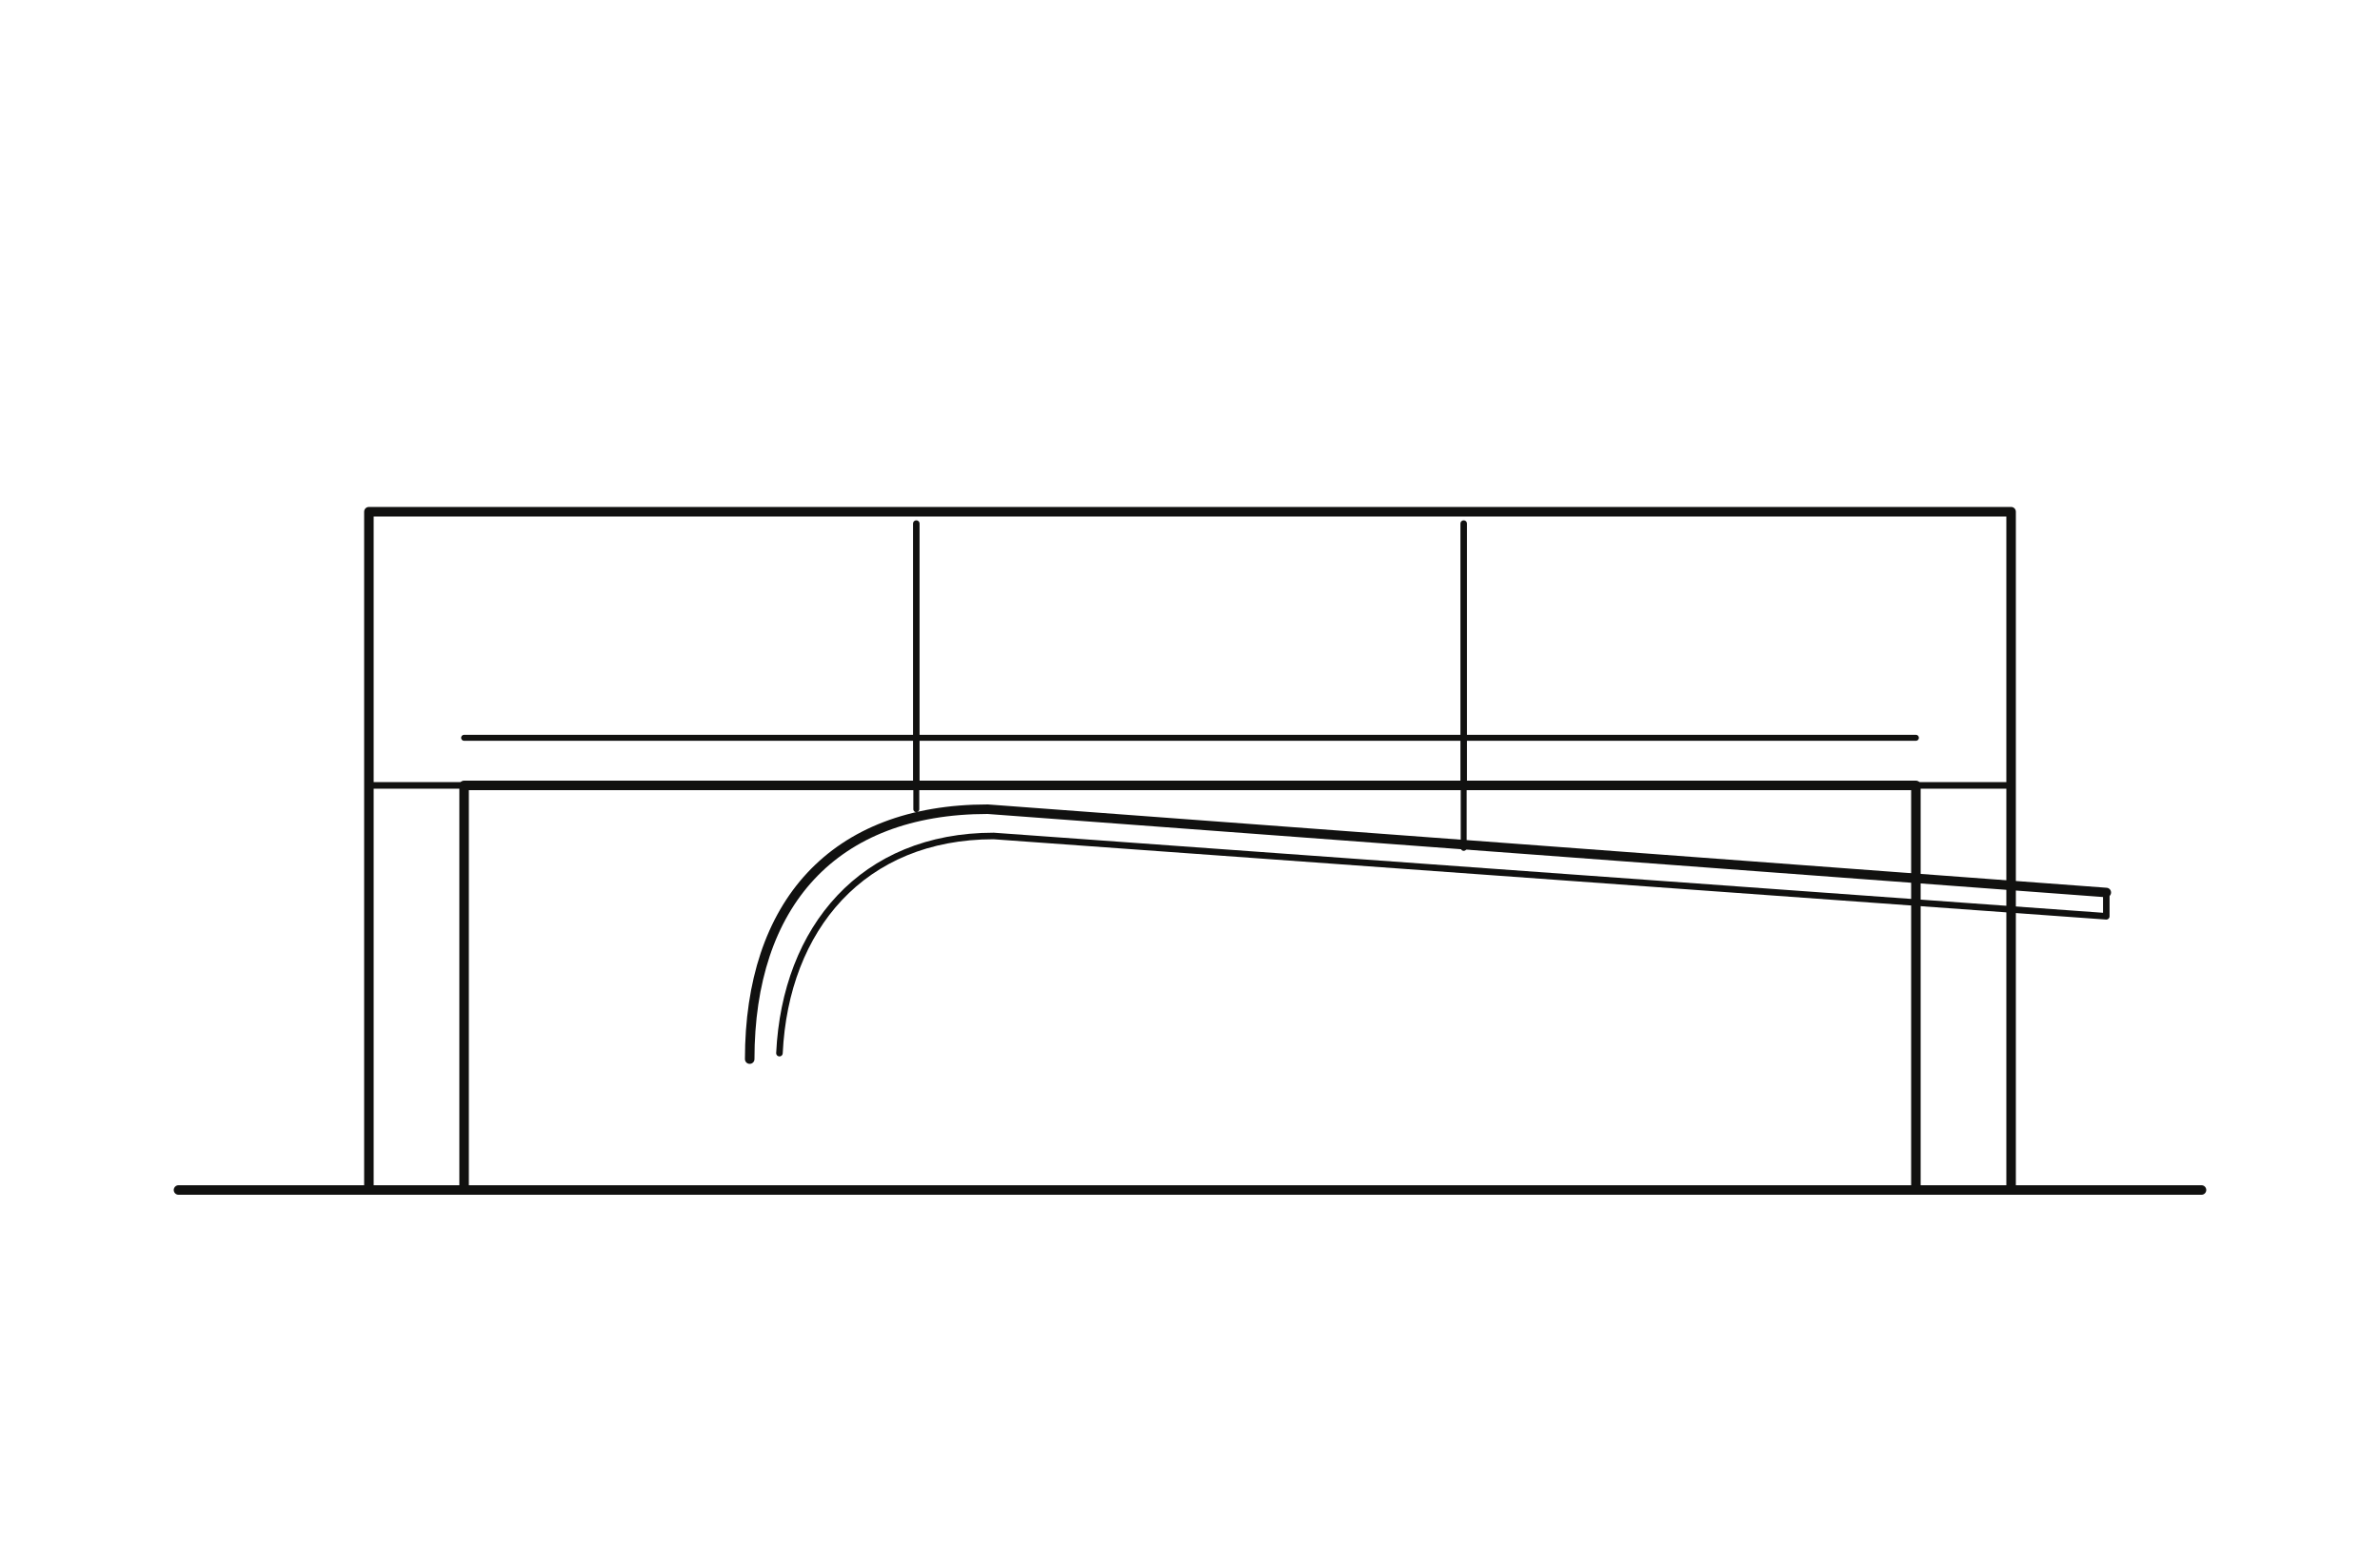
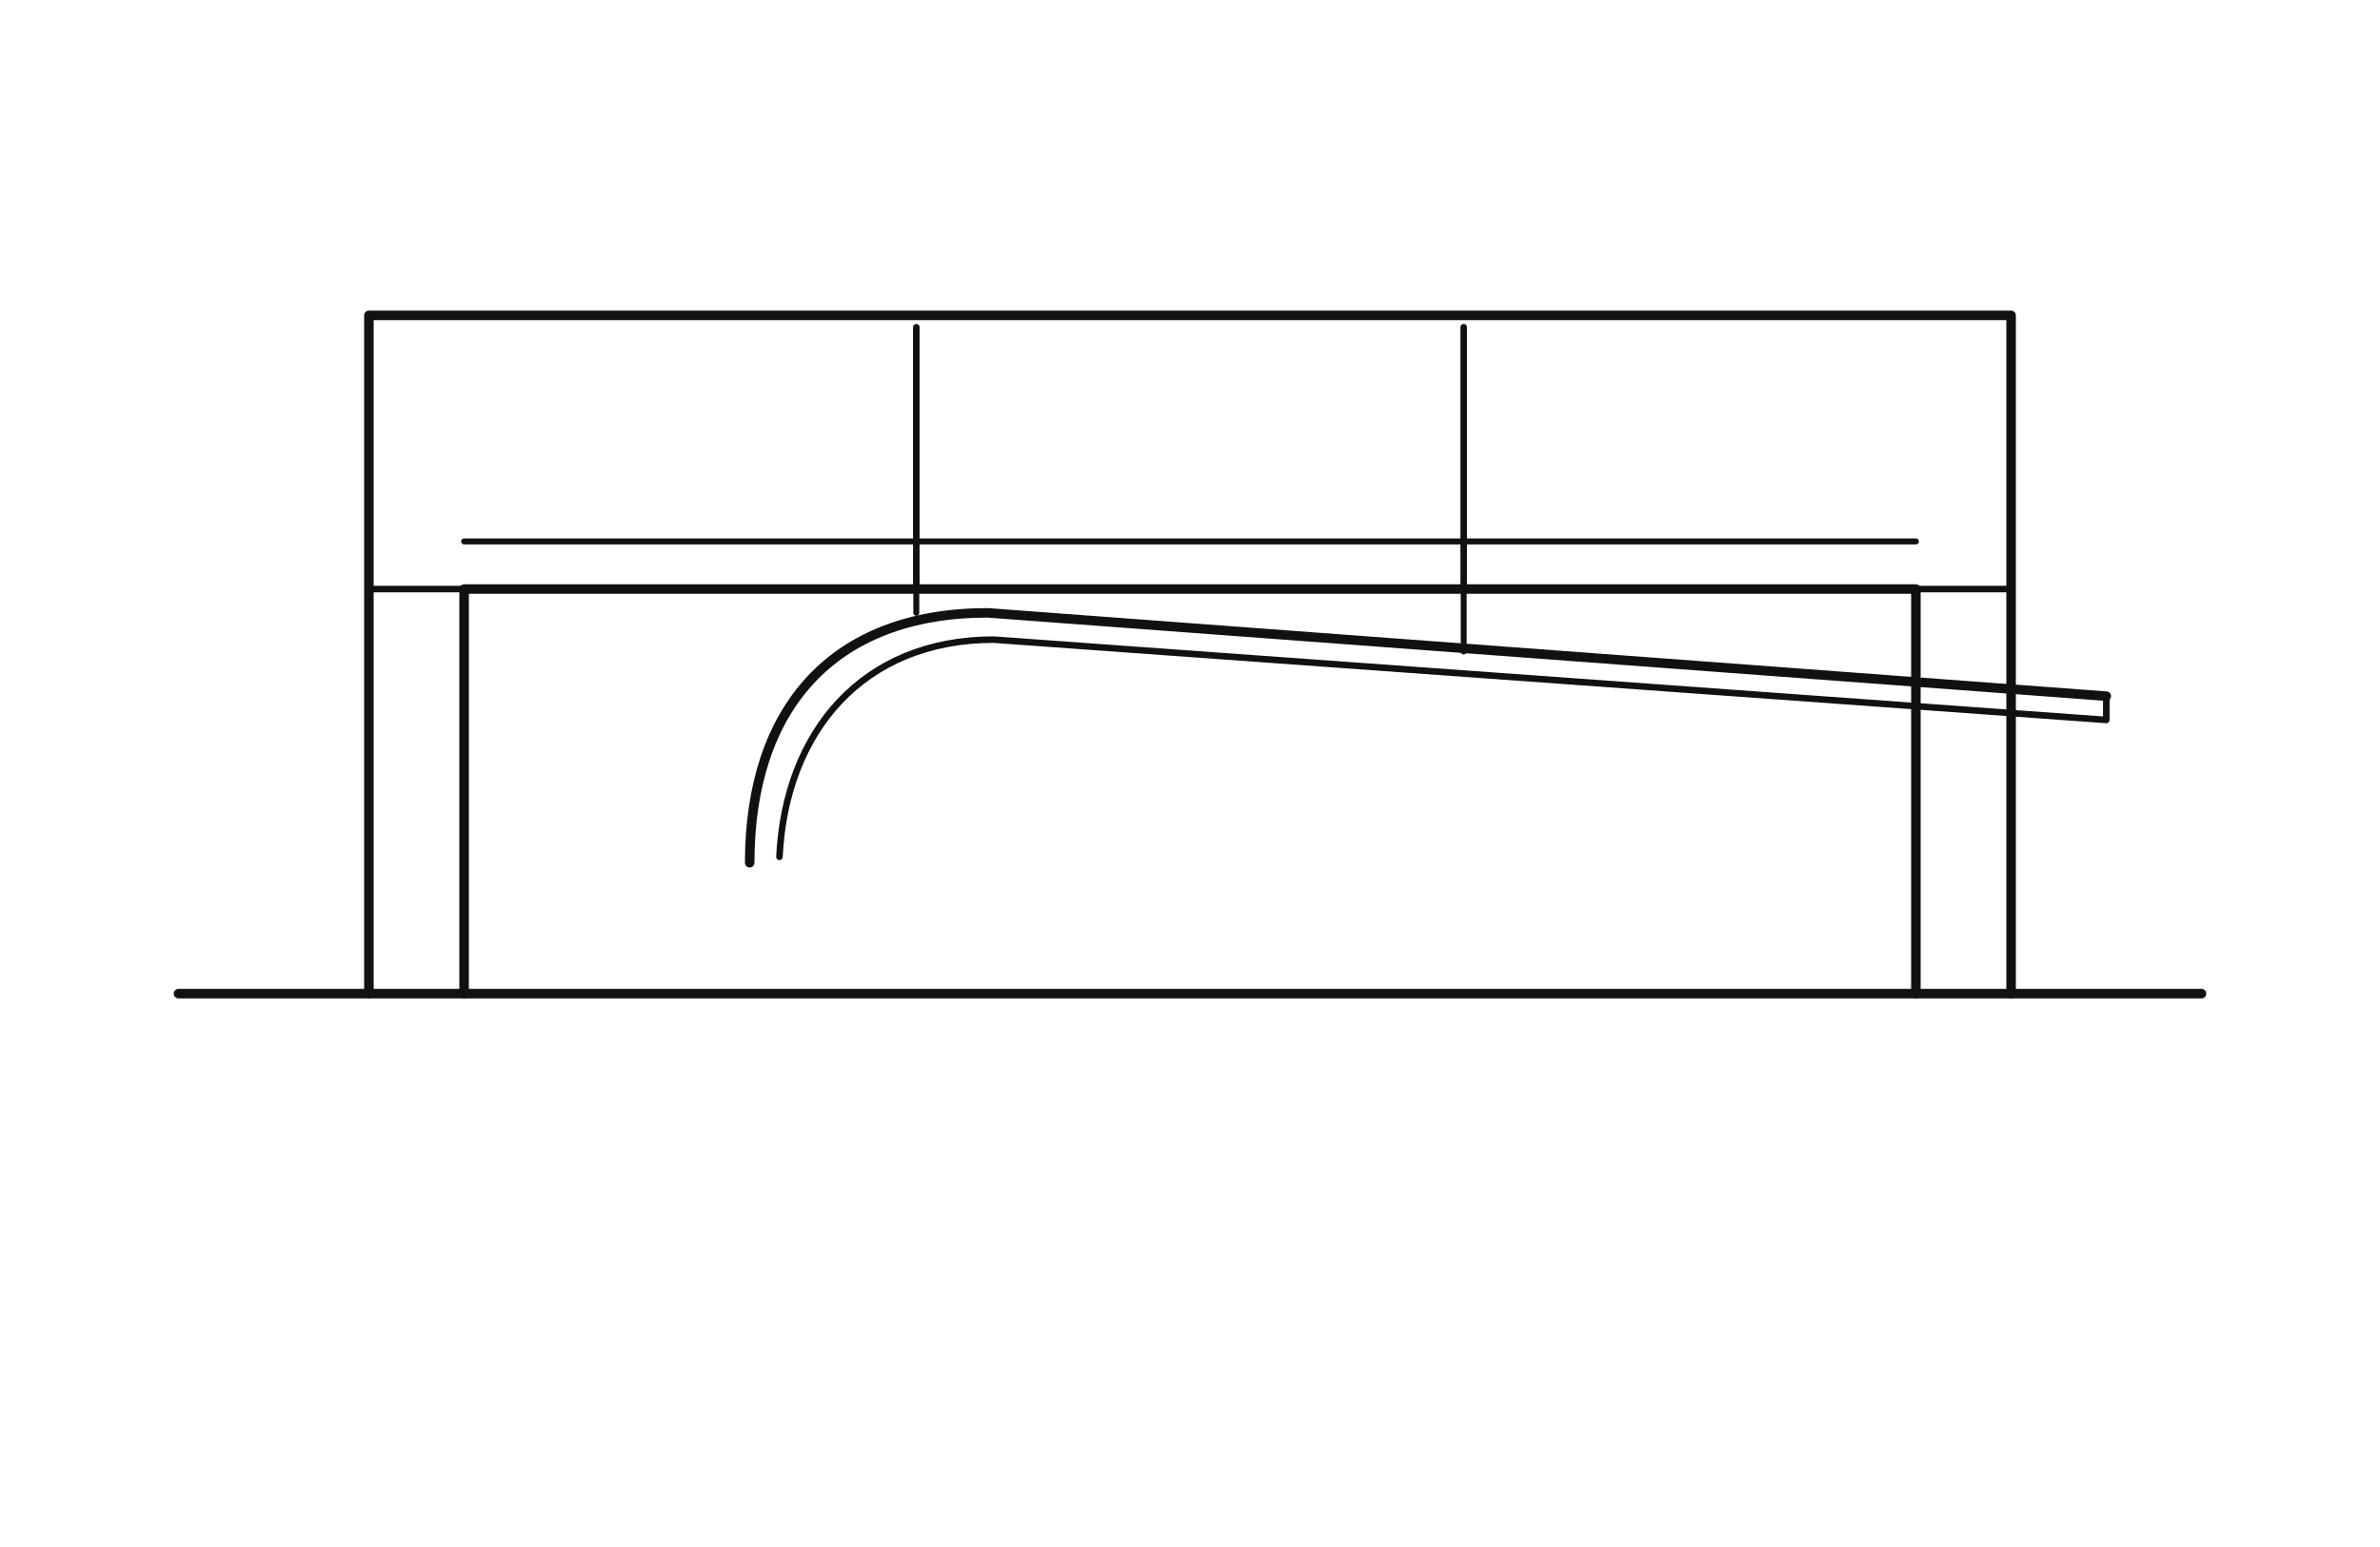
<svg xmlns="http://www.w3.org/2000/svg" viewBox="0 0 400 260" width="400" height="260">
  <rect width="400" height="260" fill="#fff" />
-   <g fill="none" stroke="#111110" stroke-linecap="round" stroke-linejoin="round">
+   <g transform="translate(0.0,-33.0) scale(1.000)" fill="none" stroke="#111110" stroke-linecap="round" stroke-linejoin="round">
    <path d="M30 200 H370" stroke-width="1.6" />
    <path d="M62 200 V86 H338 V200 M78 200 V132 H322 V200" stroke-width="1.6" />
    <path d="M62 132 H78 M322 132 H338" stroke-width="1.1" />
    <path d="M78 124 H322" stroke-width="1.0" />
    <path d="M154 88 V132 M246 88 V132" stroke-width="1.1" />
    <path d="M154 132 V136 M246 132 V142.5" stroke-width="1.0" />
    <path d="M126 178 C126 152 140 136 166 136 L354 150" stroke-width="1.6" />
    <path d="M131 177 C132 156 145 140.5 167 140.5 L354 154 V150" stroke-width="1.1" />
  </g>
</svg>
